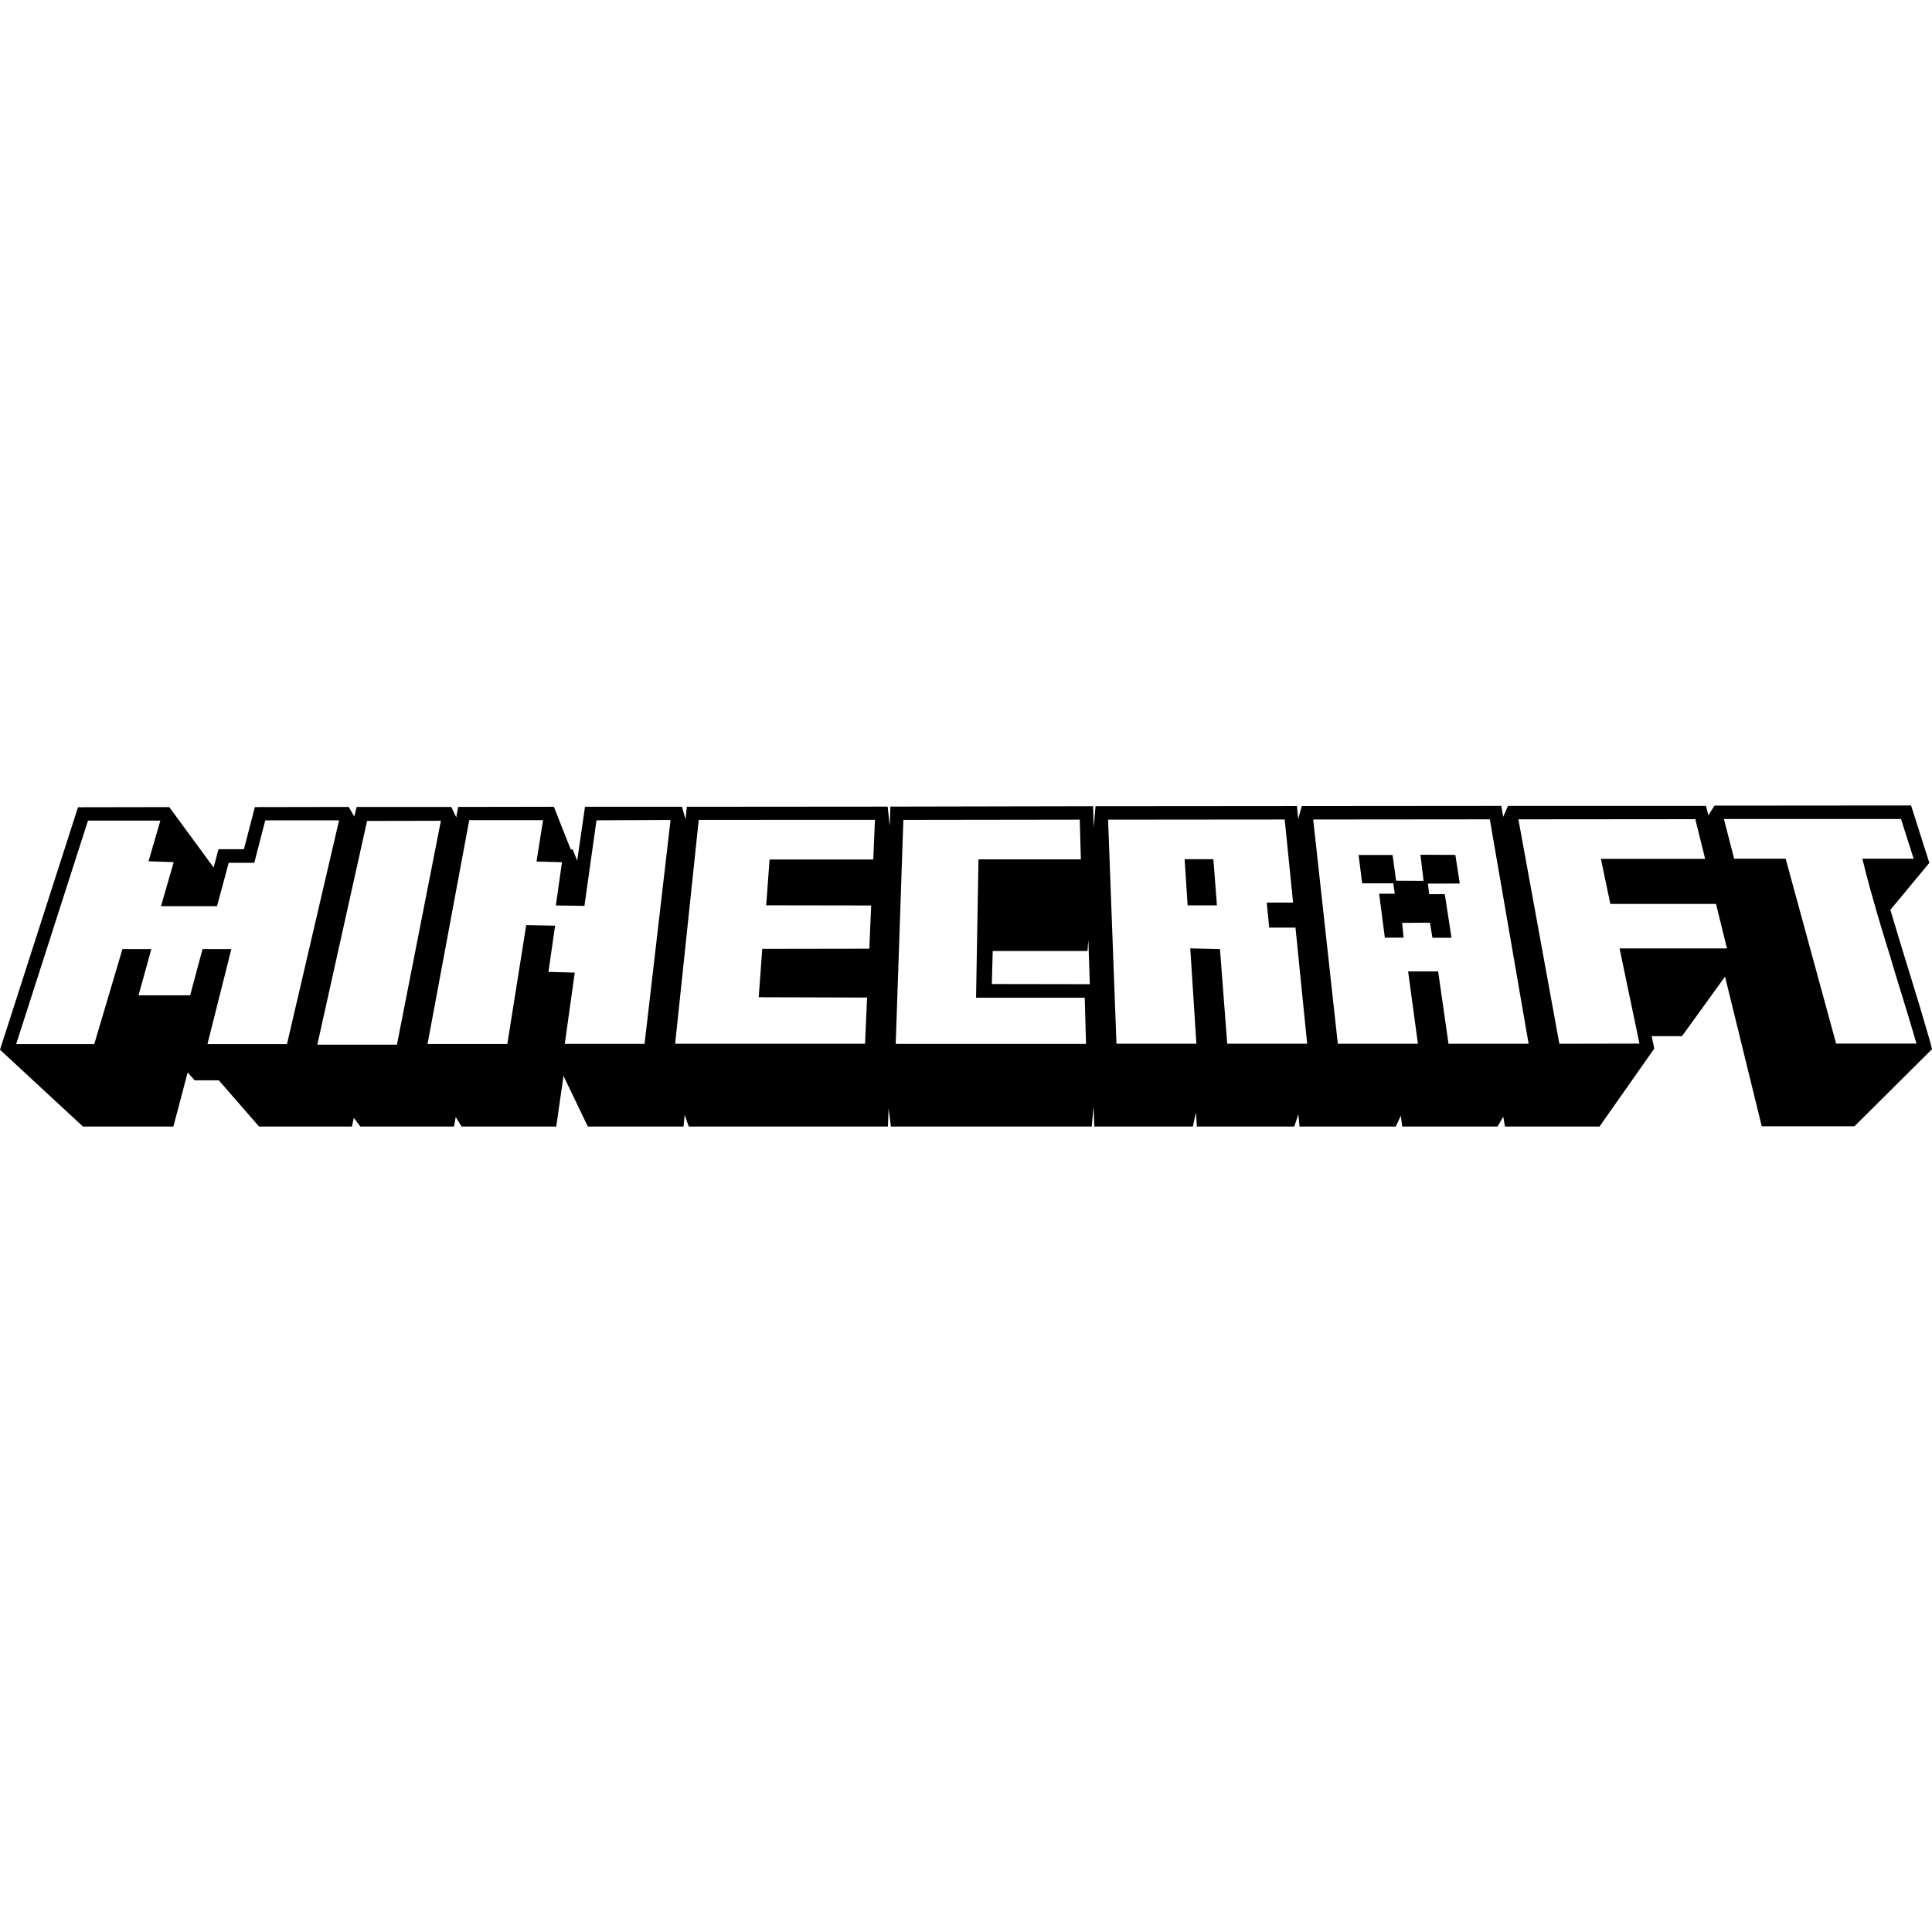
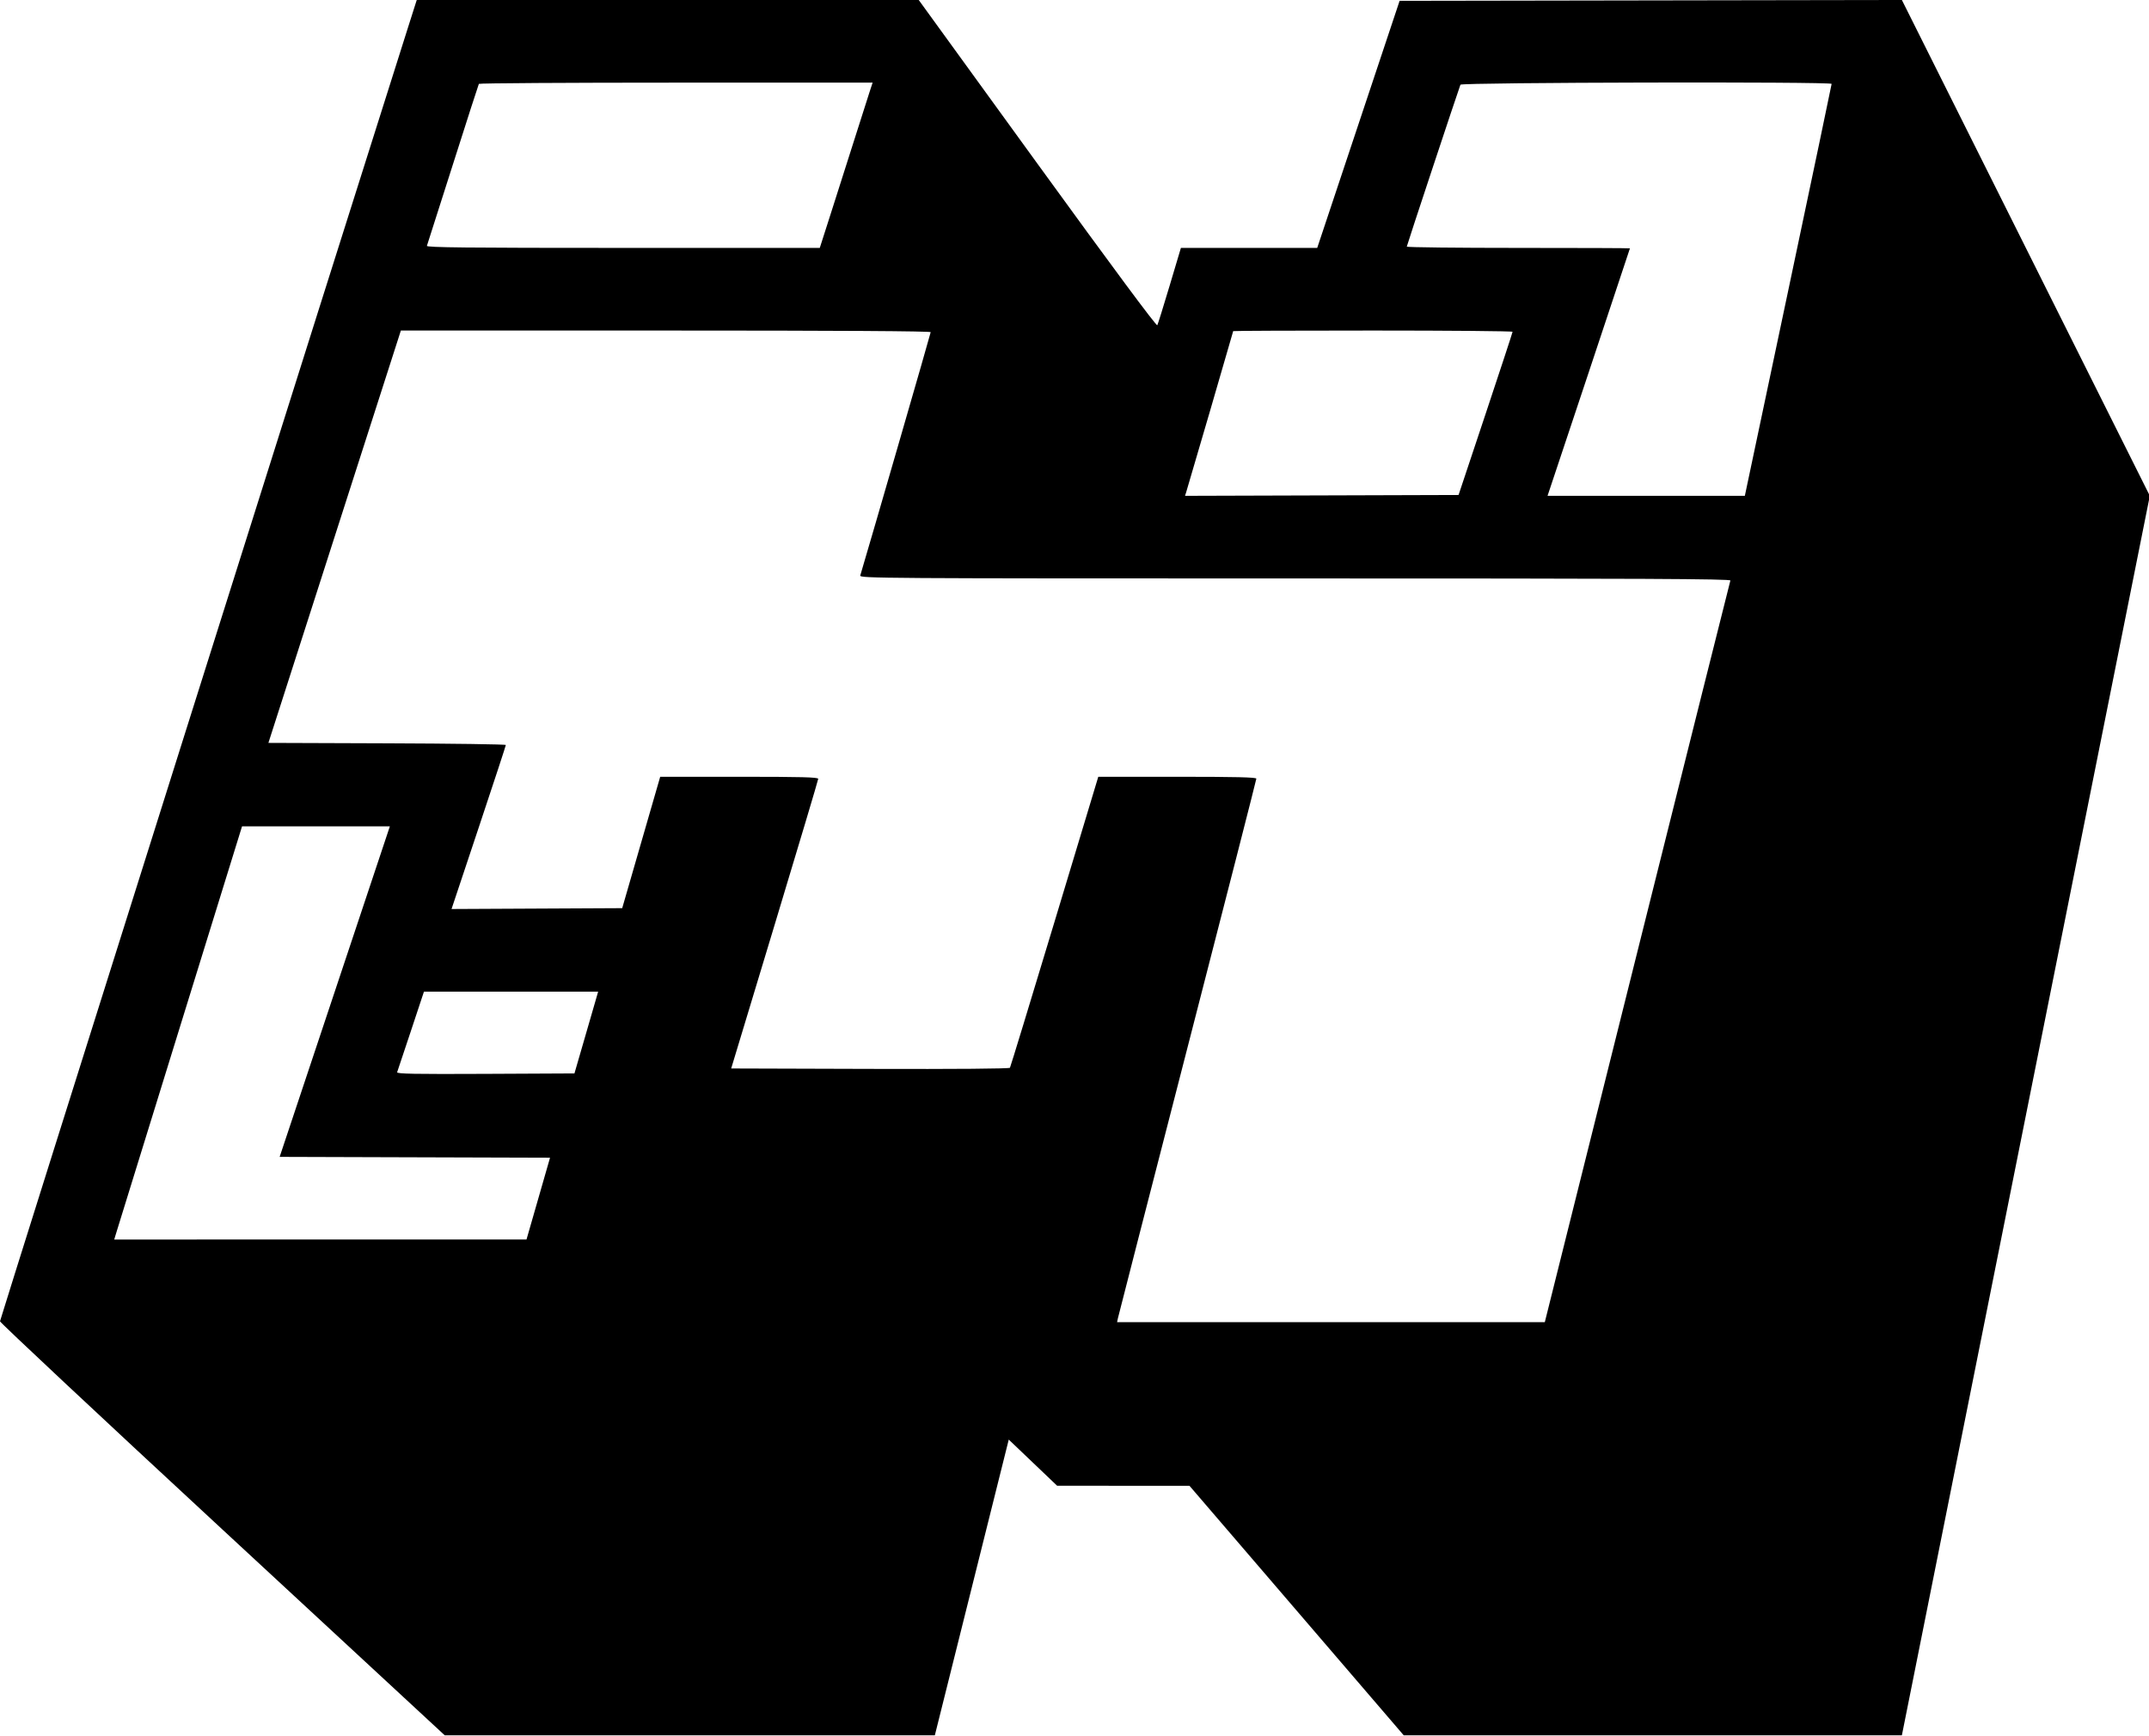
- <svg xmlns="http://www.w3.org/2000/svg" role="img" viewBox="0 0 24 24">
-   <path d="M23.74 10.006l-2.442.002-.076.12-.03-.117h-2.459l-.06.136-.023-.136-2.479.002-.044.161-.016-.161-2.502.002-.023.265-.007-.265-2.518.005-.009.242-.025-.242-2.495.002-.016.157-.044-.157H7.267l-.097.67-.055-.138-.025-.002-.21-.53-1.189.002-.023.129-.062-.129H4.431l-.03.12-.069-.12-1.166.002-.136.523h-.316l-.06.228-.551-.751-1.134.002L0 13.04l1.03.954h1.124l.177-.671.088.097h.299l.5.574h1.154l.023-.108.081.108h1.164l.021-.117.074.117h1.175l.09-.629.302.629h1.189l.014-.145.051.145H11.03l.009-.228.028.228h2.495l.023-.251.009.251h1.224l.039-.175.011.175h1.21l.051-.152.014.152h1.196l.062-.134.018.134h1.184l.071-.122.021.122h1.175l.68-.968-.032-.154h.376l.535-.74.456 1.859h1.152L24 13.033l-.018-.074-.074-.254-.069-.233s-.219-.712-.247-.806c-.035-.115-.071-.233-.104-.346l-.005-.018.484-.583zm-2.325.168h2.2l.157.493h-.638l.005.016c.025.108.055.219.085.33.03.113.065.226.097.343.035.115.069.235.106.352.037.12.074.237.108.357.023.074.044.145.067.219.023.074.046.15.069.224l.069.228c.023.076.044.152.067.228h-.998l-.627-2.297h-.64zm-.355.002l.122.493h-1.295l.117.56h1.313l.136.553h-1.334l.247 1.182-.995.002-.509-2.788zm-2.553.002l.482 2.788h-.995l-.129-.899h-.373l.122.899h-.995l-.306-2.786zm-2.548.002l.104 1.032h-.327l.03.311h.327l.145 1.442h-.993l-.09-1.175-.369-.009.076 1.184h-.993l-.104-2.783zm-2.546.002l.014.493h-1.272l-.03 1.719h1.35l.016.574h-2.364l.095-2.783zm-2.544.002l-.021.493H9.56l-.042.569 1.304.002-.023.537-1.33.002-.044.601 1.346.004-.025.574H8.387l.293-2.781zm-2.539.002l-.323 2.781h-.991l.124-.885-.327-.009.083-.574-.359-.007-.235 1.477H5.311l.518-2.781h.917l-.081.514.316.009-.076.537.355.005L7.41 10.19zm-5.035.005h.917l-.647 2.779h-.988l.297-1.18H2.516l-.154.574h-.641l.159-.574h-.359l-.35 1.18h-.97l.892-2.776h.899l-.147.505.313.011L2 11.257h.696l.145-.539h.318zm2.182.005l-.546 2.781h-.989l.618-2.779zm12.168.422l.039.325-.341-.002-.044-.32h-.422l.044.352h.387l.018.129h-.194l.071.546h.233l-.018-.184.346-.002.03.187h.237l-.083-.541h-.194l-.016-.131.396-.002-.055-.355zm-2.929.055l.037.574h.364l-.044-.574zm-1.196 1.005l.018.548-1.217-.002.011-.41h1.177Z" />
+ <svg xmlns="http://www.w3.org/2000/svg" id="svg" width="400" height="323.077" viewBox="0, 0, 400,323.077">
+   <g id="svgg">
+     <path id="path0" d="M75.882 5.308 C 64.349 41.568,0.000 245.674,0.000 245.992 C 0.000 246.227,18.626 263.667,41.392 284.748 L 82.784 323.077 128.394 323.077 L 174.003 323.077 180.883 295.547 L 187.763 268.016 192.266 272.314 L 196.769 276.612 209.084 276.614 L 221.398 276.615 241.341 299.846 L 261.284 323.077 307.643 323.077 L 354.001 323.077 377.077 207.692 L 400.152 92.308 377.077 46.153 L 354.001 -0.002 307.257 0.076 L 260.513 0.154 252.846 23.154 L 245.179 46.154 232.492 46.154 L 219.805 46.154 217.717 53.154 C 216.568 57.004,215.531 60.332,215.411 60.549 C 215.274 60.800,207.105 49.789,193.100 30.473 L 171.007 0.000 124.288 0.000 L 77.570 0.000 75.882 5.308 M161.844 17.154 C 161.526 18.127,160.300 21.969,159.120 25.692 C 157.939 29.415,155.986 35.542,154.781 39.308 L 152.589 46.154 115.954 46.154 C 86.775 46.154,79.348 46.076,79.461 45.769 C 79.539 45.558,81.716 38.738,84.300 30.615 C 86.884 22.492,89.059 15.742,89.133 15.615 C 89.207 15.488,105.727 15.385,125.844 15.385 L 162.421 15.385 161.844 17.154 M340.927 15.615 C 340.929 15.742,337.295 33.050,332.852 54.077 L 324.774 92.308 306.412 92.308 L 288.050 92.308 295.717 69.310 C 299.934 56.661,303.385 46.277,303.385 46.233 C 303.385 46.189,294.038 46.154,282.615 46.154 C 271.192 46.154,261.846 46.048,261.846 45.919 C 261.846 45.730,271.324 17.122,271.835 15.769 C 271.999 15.336,340.920 15.182,340.927 15.615 M173.231 61.841 C 173.231 62.057,162.017 100.814,160.120 107.154 C 159.966 107.666,163.966 107.692,241.089 107.692 C 305.862 107.692,322.192 107.770,322.081 108.077 C 322.005 108.288,314.203 139.442,304.742 177.308 L 287.540 246.154 247.734 246.154 L 207.928 246.154 208.070 245.462 C 208.149 245.081,213.980 222.393,221.029 195.044 C 228.079 167.695,233.846 145.161,233.846 144.967 C 233.846 144.708,229.969 144.615,219.137 144.615 L 204.427 144.615 196.297 171.558 C 191.825 186.376,188.086 198.631,187.987 198.790 C 187.876 198.969,177.907 199.050,161.953 199.002 L 136.098 198.923 144.192 172.154 C 148.644 157.431,152.292 145.212,152.297 145.000 C 152.305 144.698,149.166 144.615,137.596 144.615 L 122.885 144.615 119.349 156.846 L 115.813 169.077 99.930 169.157 L 84.047 169.236 89.100 154.083 C 91.880 145.749,94.154 138.826,94.154 138.698 C 94.154 138.570,84.210 138.430,72.056 138.387 L 49.959 138.308 62.287 99.924 L 74.615 61.540 123.923 61.539 C 156.055 61.539,173.231 61.644,173.231 61.841 M281.538 61.772 C 281.538 61.900,279.277 68.788,276.512 77.079 L 271.486 92.154 246.030 92.233 L 220.573 92.311 220.793 91.617 C 221.188 90.375,229.538 61.756,229.538 61.646 C 229.538 61.587,241.238 61.538,255.538 61.538 C 269.838 61.538,281.538 61.643,281.538 61.772 M62.308 184.614 L 52.051 215.381 77.215 215.460 L 102.379 215.538 100.190 223.152 L 98.000 230.765 59.630 230.767 L 21.260 230.769 21.656 229.462 C 21.874 228.742,27.227 211.435,33.552 191.000 L 45.051 153.846 58.808 153.846 L 72.565 153.846 62.308 184.614 M111.048 185.615 C 110.890 186.165,109.897 189.592,108.842 193.231 L 106.923 199.846 90.351 199.926 C 77.134 199.989,73.807 199.927,73.922 199.618 C 74.001 199.405,75.156 195.942,76.490 191.923 L 78.913 184.615 95.124 184.615 L 111.335 184.615 111.048 185.615 " stroke="none" fill="#000000" fill-rule="evenodd" />
+   </g>
</svg>
